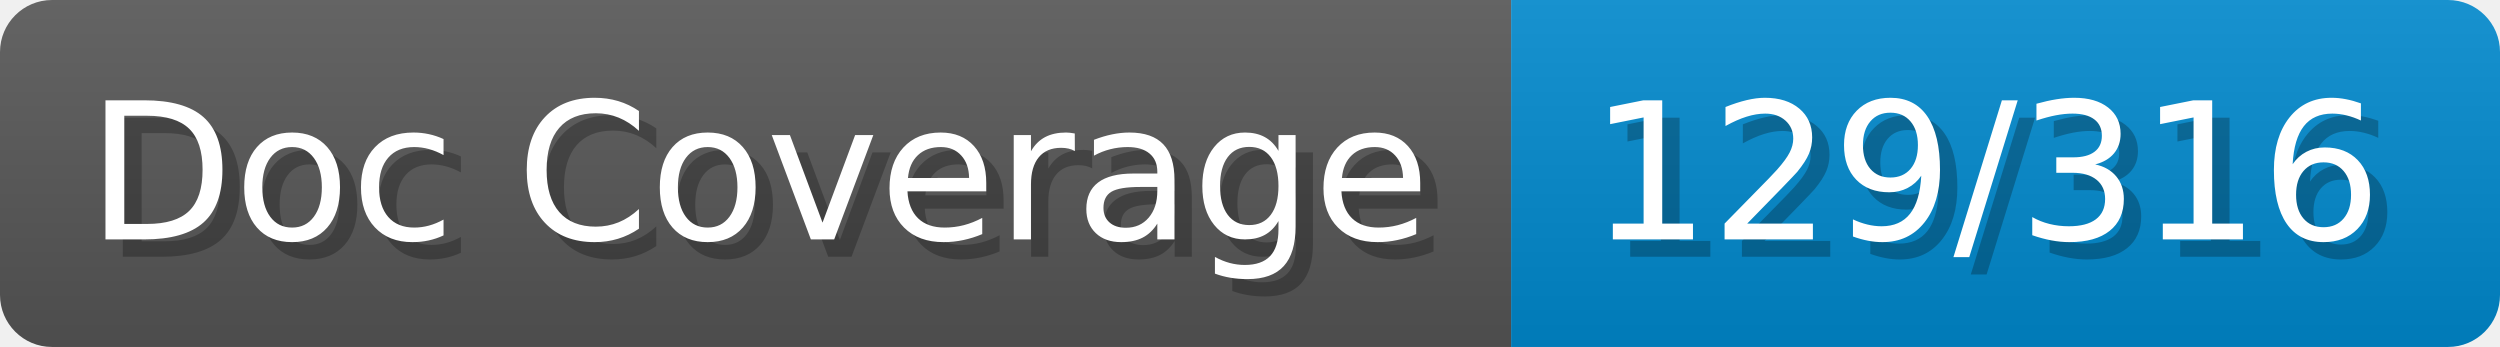
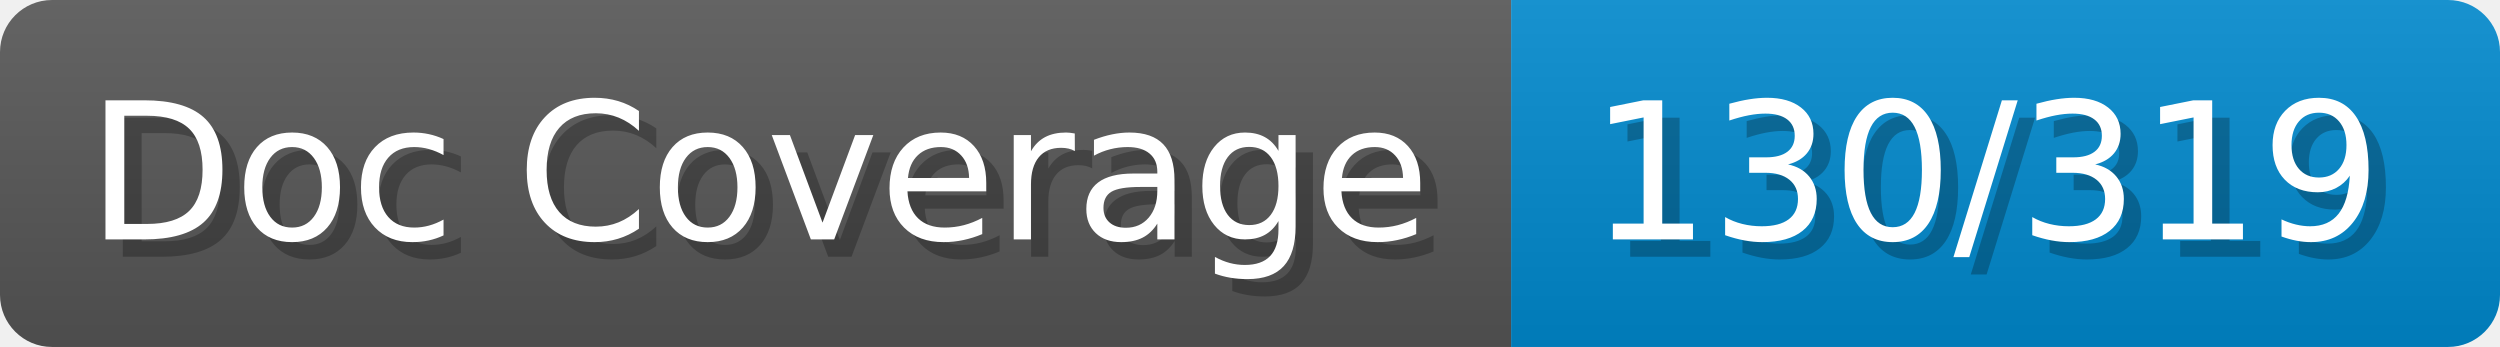
- <svg xmlns="http://www.w3.org/2000/svg" width="144.1" height="20" viewBox="0 0 1441 200" role="img" aria-label="Doc Coverage: 129/316">
+ <svg xmlns="http://www.w3.org/2000/svg" width="144.1" height="20" viewBox="0 0 1441 200" role="img" aria-label="Doc Coverage: 130/319">
  <linearGradient id="a" x2="0" y2="100%">
    <stop offset="0" stop-opacity=".1" stop-color="#EEE" />
    <stop offset="1" stop-opacity=".1" />
  </linearGradient>
  <mask id="m">
    <rect width="1441" height="200" rx="30" fill="#FFF" />
  </mask>
  <g mask="url(#m)">
    <rect width="871" height="200" fill="#555" />
    <rect width="570" height="200" fill="#08C" x="871" />
    <rect width="1441" height="200" fill="url(#a)" />
  </g>
  <g aria-hidden="true" fill="#fff" text-anchor="start" font-family="Verdana,DejaVu Sans,sans-serif" font-size="110">
    <text x="60" y="148" textLength="771" fill="#000" opacity="0.25">Doc Coverage</text>
    <text x="50" y="138" textLength="771">Doc Coverage</text>
-     <text x="926" y="148" textLength="470" fill="#000" opacity="0.25">129/316</text>
-     <text x="916" y="138" textLength="470">129/316</text>
+     <text x="926" y="148" textLength="470" fill="#000" opacity="0.25">130/319</text>
+     <text x="916" y="138" textLength="470">130/319</text>
  </g>
</svg>
